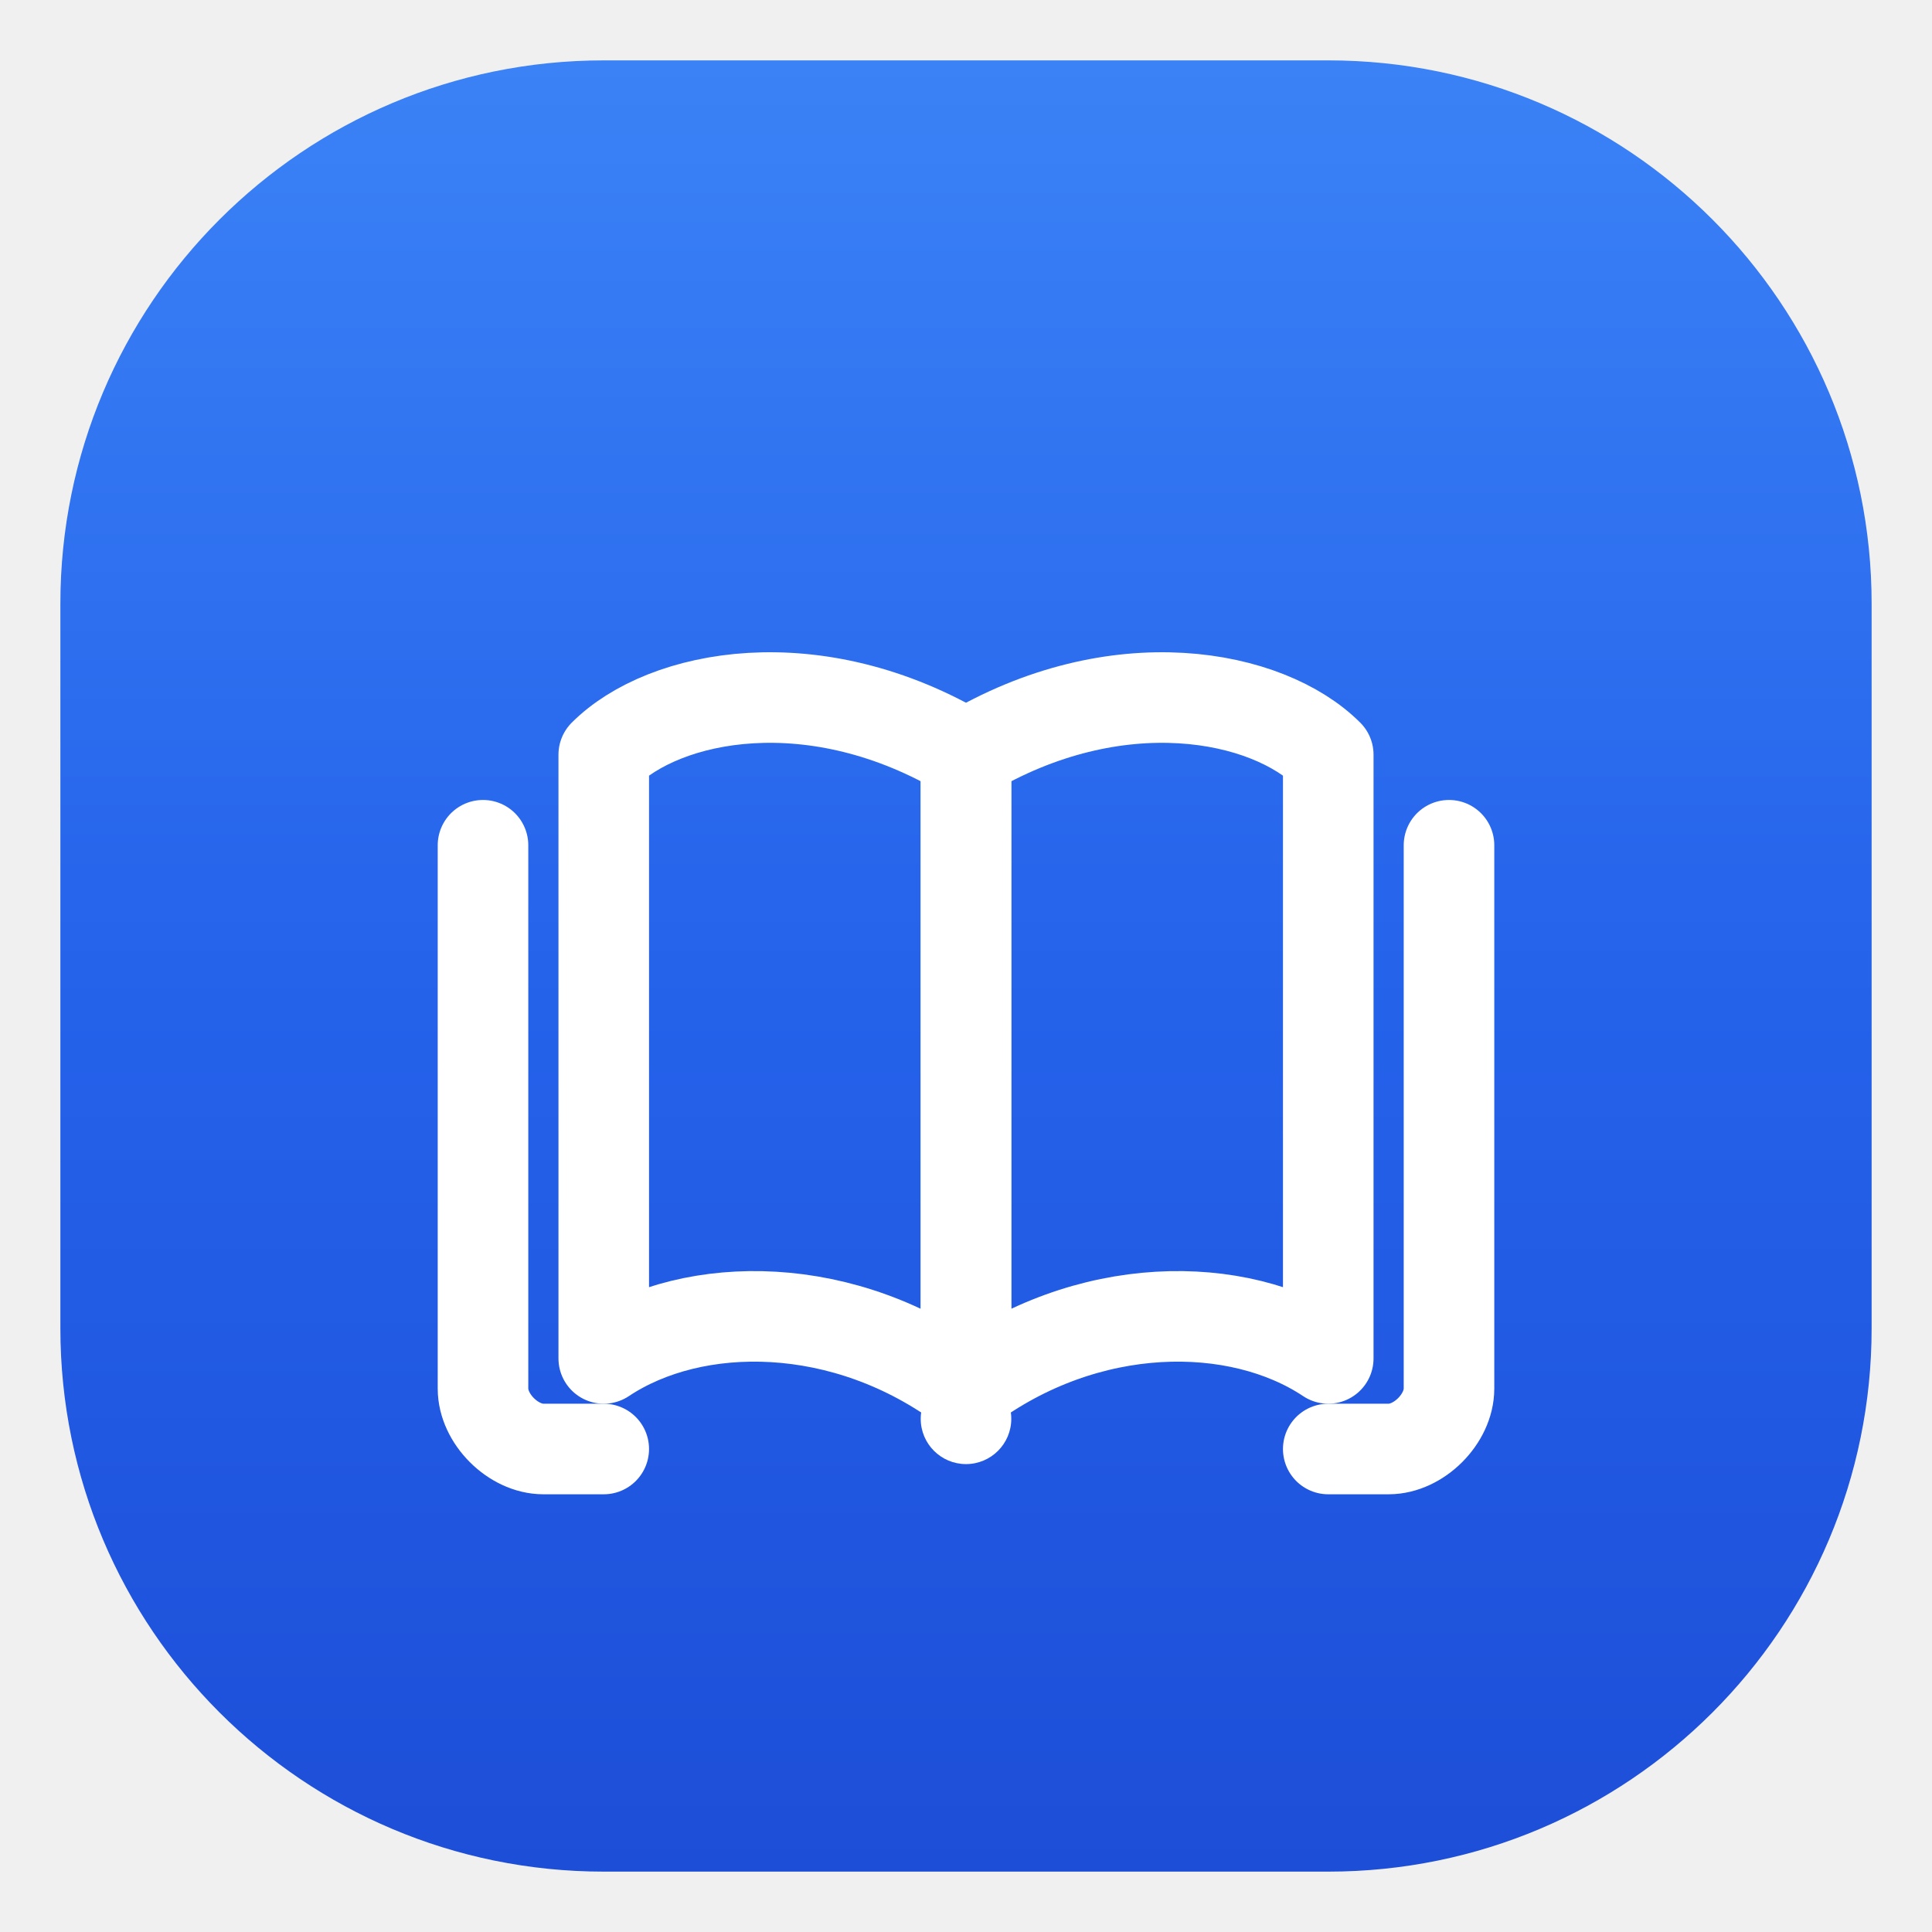
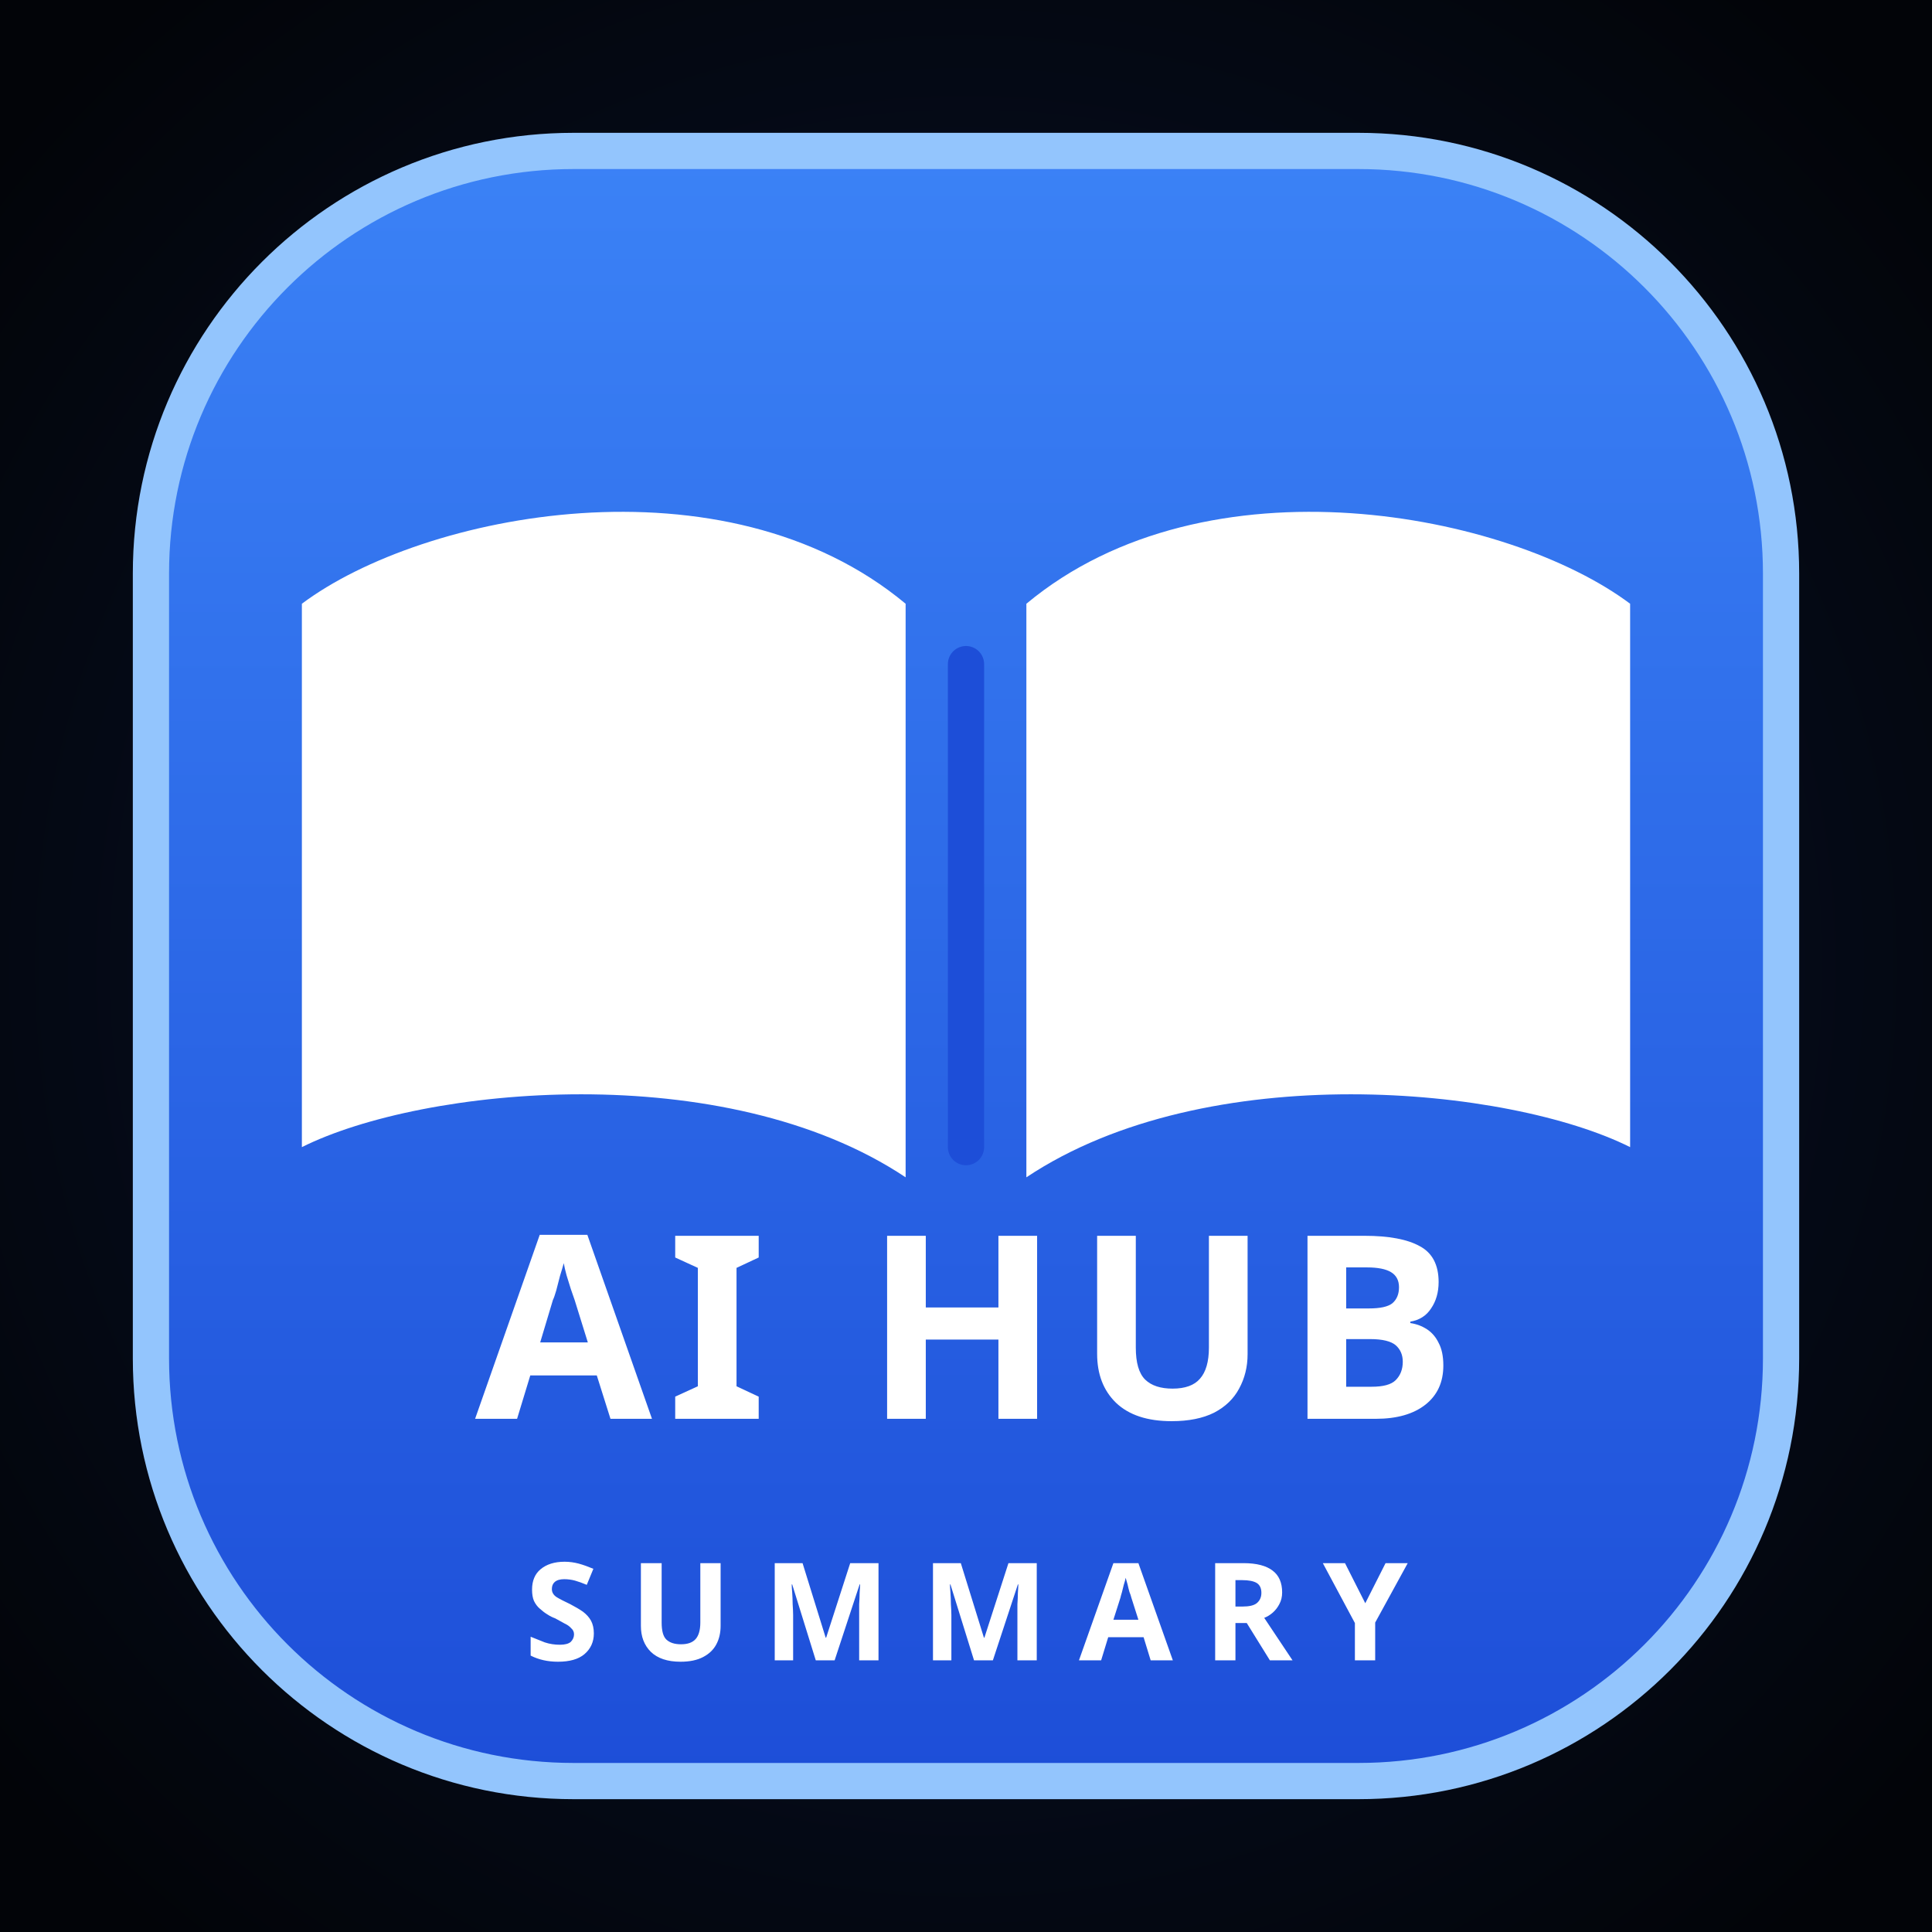
<svg xmlns="http://www.w3.org/2000/svg" viewBox="0 0 64 64" width="64" height="64">
  <defs>
-     <linearGradient id="blueFavicon" x1="0%" y1="0%" x2="0%" y2="100%">
+     <radialGradient id="favBg" cx="50%" cy="50%" r="65%">
+       <stop offset="0%" stop-color="#0a1533" />
+       <stop offset="100%" stop-color="#020408" />
+     </radialGradient>
+     <linearGradient id="favSquircle" x1="0%" y1="0%" x2="0%" y2="100%">
      <stop offset="0%" stop-color="#3b82f6" />
-       <stop offset="50%" stop-color="#2563eb" />
      <stop offset="100%" stop-color="#1d4ed8" />
    </linearGradient>
  </defs>
-   <rect x="2" y="2" width="60" height="60" rx="18" fill="url(#blueFavicon)" />
-   <g stroke="#ffffff" stroke-width="3" stroke-linecap="round" stroke-linejoin="round" fill="none">
-     <path d="M 16 28 L 16 46 C 16 47 17 48 18 48 L 20 48" />
-     <path d="M 48 28 L 48 46 C 48 47 47 48 46 48 L 44 48" />
-     <path d="M 32 25 C 27 22 22 23 20 25 L 20 45 C 23 43 28 43 32 46 Z" />
-     <path d="M 32 25 C 37 22 42 23 44 25 L 44 45 C 41 43 36 43 32 46 Z" />
+   <rect width="64" height="64" fill="url(#favBg)" />
+   <rect x="5" y="5" width="54" height="54" rx="14" fill="#2563eb" opacity="0.4" />
+   <rect x="5" y="5" width="54" height="54" rx="14" fill="url(#favSquircle)" stroke="#93c5fd" stroke-width="1.2" />
+   <g transform="translate(32, 28)">
+     <path d="M -2 -8 C -8 -13 -18 -11 -22 -8 L -22 10 C -18 8 -8 7 -2 11 Z" fill="#ffffff" />
+     <path d="M 2 -8 C 8 -13 18 -11 22 -8 L 22 10 C 18 8 8 7 2 11 Z" fill="#ffffff" />
+     <path d="M 0 -6 L 0 10" stroke="#1d4ed8" stroke-width="1.2" stroke-linecap="round" />
  </g>
-   <circle cx="32" cy="47" r="1.5" fill="#ffffff" />
+   <text x="32" y="47" text-anchor="middle" fill="#ffffff" font-family="system-ui, sans-serif" font-weight="900" font-size="8.5" letter-spacing="0.5">AI HUB</text>
+   <text x="32" y="55" text-anchor="middle" fill="#ffffff" font-family="system-ui, sans-serif" font-weight="700" font-size="4.5" letter-spacing="1">SUMMARY</text>
</svg>
